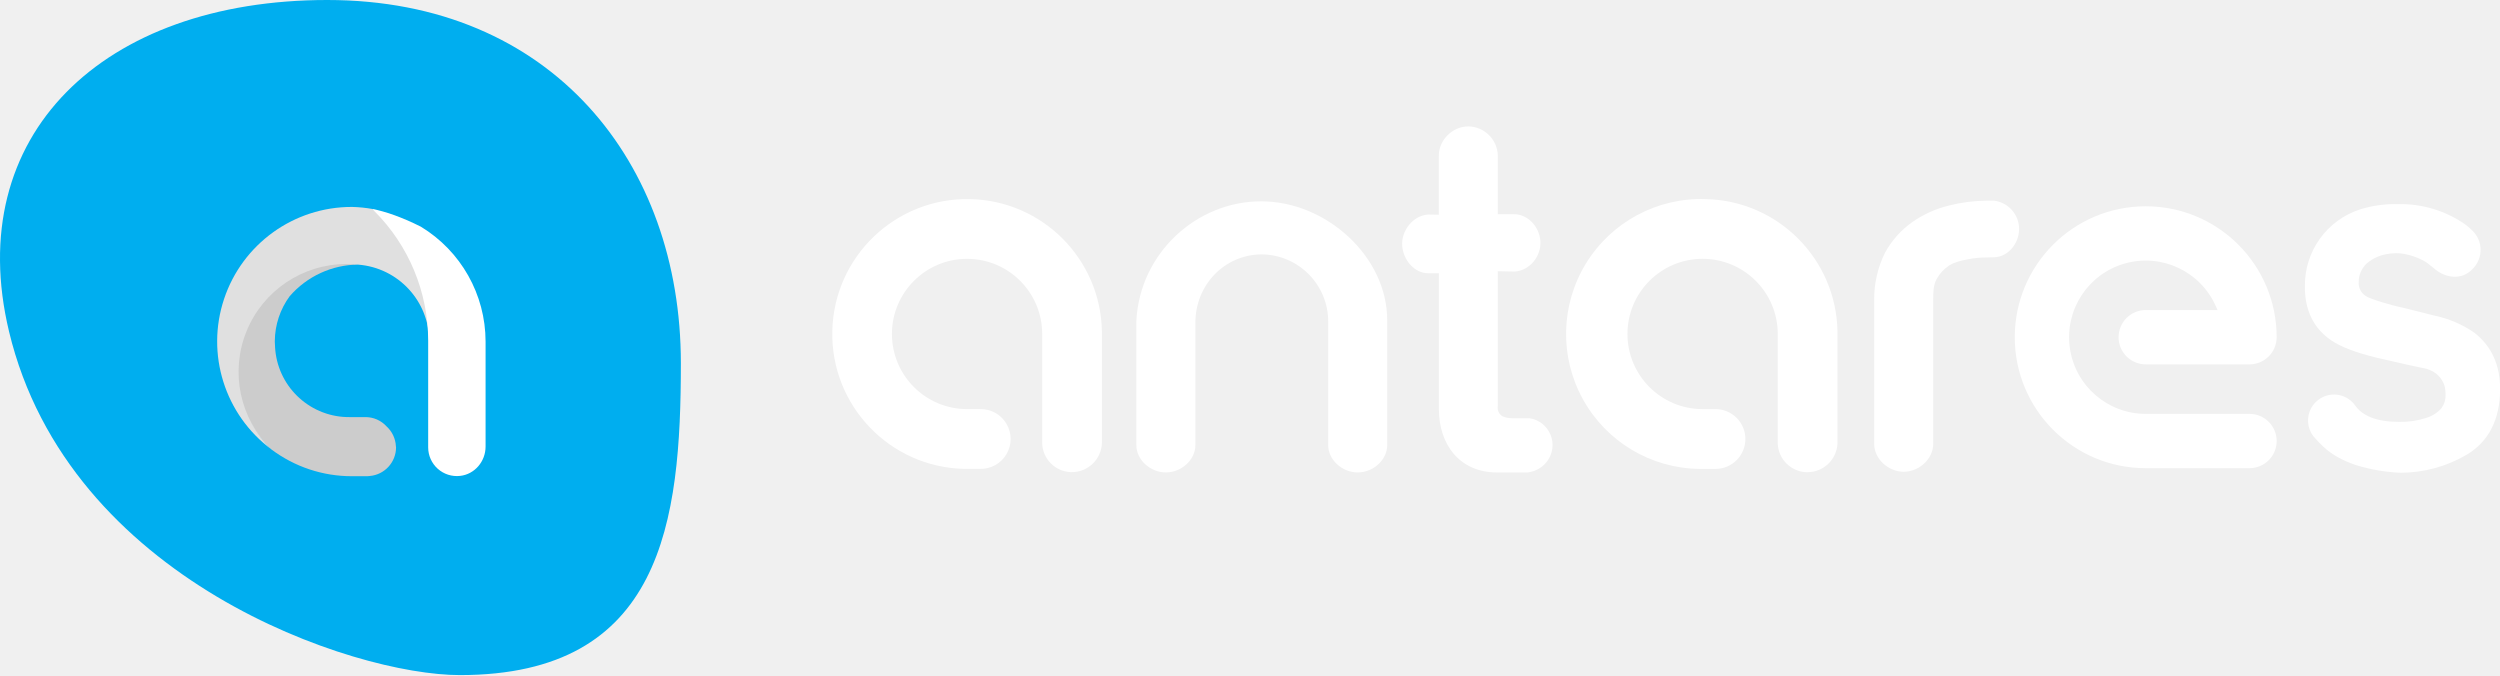
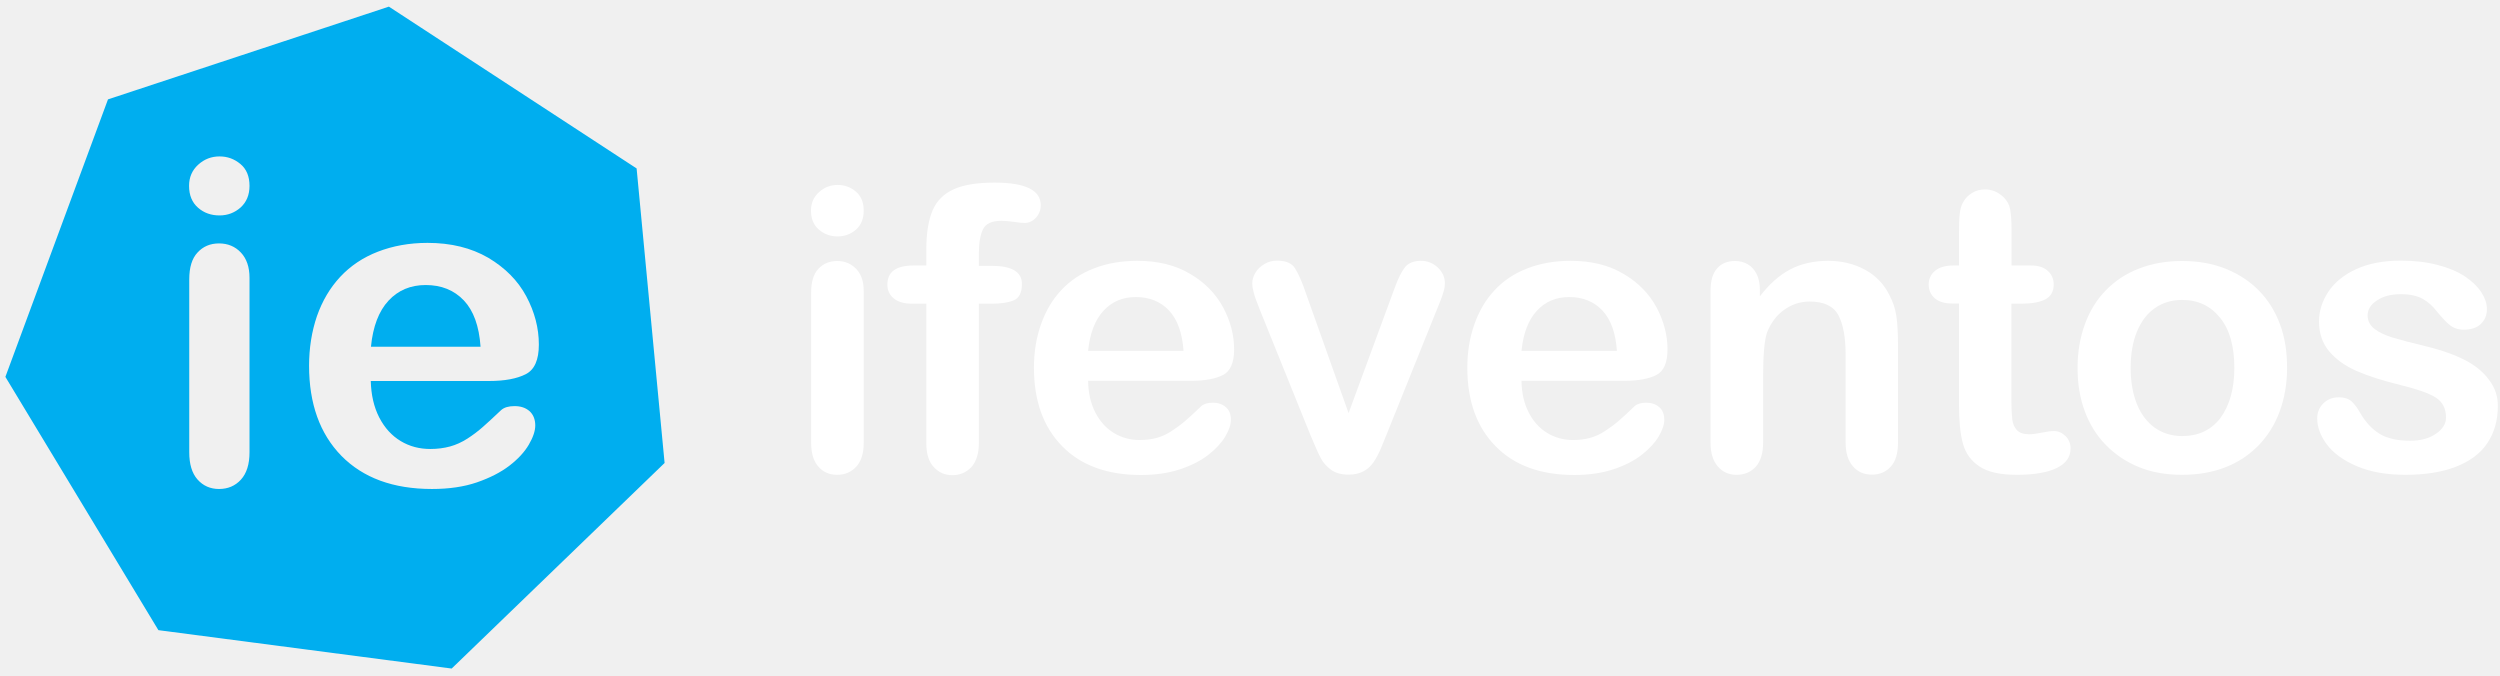
- <svg xmlns="http://www.w3.org/2000/svg" viewBox="0 0 1393.7 376.35">
-   <defs>
-     <style>.cls-1{fill:#fff;}.cls-2{fill:#00aeef;}.cls-3{fill:#ccc;}.cls-4{fill:#e0e0e0;}</style>
-   </defs>
-   <g id="Warstwa_2" data-name="Warstwa 2">
-     <g id="Warstwa_1-2" data-name="Warstwa 1">
-       <path class="cls-1" d="M950.92,111a75.23,75.23,0,1,0-3.4,150.41h8.83a16.67,16.67,0,1,0,0-33.34h-7.18a41.89,41.89,0,1,1,41.89-41.89V247.4a16.63,16.63,0,0,0,15.75,15.84l.9,0a16.76,16.76,0,0,0,16.65-16.09V184.68A75.09,75.09,0,0,0,950.92,111Z" />
-       <path class="cls-1" d="M540.89,111a75.21,75.21,0,1,0-3.4,150.39h8.83a16.67,16.67,0,1,0,0-33.33h-7.18A41.88,41.88,0,1,1,581,186.21v61.16a16.62,16.62,0,0,0,15.75,15.83l.9,0a16.76,16.76,0,0,0,16.64-16.08V184.67A75.07,75.07,0,0,0,540.89,111Z" />
-       <path class="cls-1" d="M703.16,112.24a.94.94,0,0,0-.2,0c-35.7,0-67.44,28.66-69.46,66.46l0,69.49c0,8.09,7.69,15.18,16.45,15.18s16.45-7.1,16.45-15.18V179.91c0-21,16.06-37.77,36.6-38.1h.2a37.43,37.43,0,0,1,37.24,37.64v68.74c0,8.09,7.69,15.18,16.45,15.18s16.45-7.1,16.45-15.18l0-69.48C773.48,143,739.28,112.24,703.16,112.24Z" />
-       <path class="cls-1" d="M1125.53,126.09a15.93,15.93,0,0,0-13.81-14.21l-4.25,0a88.82,88.82,0,0,0-20.84,2.66,60.86,60.86,0,0,0-20.36,9.13,50.73,50.73,0,0,0-15.45,17.29,58.07,58.07,0,0,0-6,26.44v80c0,8.52,7.88,15.53,16.5,15.62,8.52-.09,16.41-7.1,16.41-15.61V167.13c0-4.14,0-8.24,2-11.74a21.31,21.31,0,0,1,6.91-7.41c3.17-1.94,6.4-2.62,10.08-3.35a50.67,50.67,0,0,1,10.71-1.1l4.3-.11C1120.09,143.17,1126.38,134.6,1125.53,126.09Z" />
-       <path class="cls-1" d="M1379.54,185.59l-.2-.15a60.14,60.14,0,0,0-21.83-9.4l-17.71-4.44c-7.14-1.46-18.28-4.86-20.86-6.52a8.57,8.57,0,0,1-4-8,13,13,0,0,1,1.09-5.34,13.79,13.79,0,0,1,3.51-5c3.36-2.69,7.7-5.37,16.17-5.59,6.17-.16,14.47,3.13,17.69,5.66l4.57,3.65c4.77,3.85,14.34,6.7,21.06-1.18a14.86,14.86,0,0,0-.64-20.63l-.84-.78a35.63,35.63,0,0,0-3.27-2.78,62.91,62.91,0,0,0-37.29-11.29,66,66,0,0,0-21.13,2.88,44.44,44.44,0,0,0-30.92,43c-.11,13.21,4.81,23.31,14.6,30,5.25,3.64,13.6,6.84,25.57,9.78l17.22,3.92c2.15.4,5,1.15,7.71,1.65l.81.15.14,0c9.37,1.9,11.55,8.73,12,10.74a25.23,25.23,0,0,1,.37,4.14,12.11,12.11,0,0,1-2.27,7.48,18.45,18.45,0,0,1-8.42,5.41,45.55,45.55,0,0,1-15.1,2.24c-12.78,0-20.62-3.34-24.86-9.44l-.3-.43a14.47,14.47,0,0,0-22.82,17.79,14.17,14.17,0,0,0,1.33,1.49,57.48,57.48,0,0,0,4.28,4.4c5.17,4.86,11.35,7.92,18.08,10.25a98.76,98.76,0,0,0,24.9,4.3,72.89,72.89,0,0,0,36.76-9.95c12.33-7.29,18.66-19.47,18.82-36.19C1393.9,203.85,1389.14,193.11,1379.54,185.59Z" />
-       <path class="cls-1" d="M852.64,233.16l-9.68,0a13.45,13.45,0,0,1-5.28-1.06,5.42,5.42,0,0,1-2.7-5.55V151.2l9.51.19c8.34-.62,14.86-8.58,14.23-17.11-.6-8.06-7.13-14.85-14.55-14.85H835V86.53h0a16.7,16.7,0,0,0-16.41-16.06c-9.07,0-16.42,7.83-16.47,16.06h0V119.7l-6.07-.1c-8.34.62-15,9-14.34,17.5.6,8.06,7,15.23,14.44,15.23h6v74.82c0,.15,0,.3,0,.46s0,.32,0,.48c0,19.5,11.4,35.3,32.44,35.3h16.92l1.07-.16a15.66,15.66,0,0,0,10.08-6.29,15.11,15.11,0,0,0-10-23.79Z" />
-       <path class="cls-1" d="M1181.06,188a15.15,15.15,0,0,0,15.13,15.13h57.87A15.15,15.15,0,0,0,1269.19,188a73,73,0,1,0-73,73h57.87a15.13,15.13,0,1,0,0-30.27h-57.87a42.73,42.73,0,1,1,39.1-60l.93,2.11h-40A15.15,15.15,0,0,0,1181.06,188Z" />
-       <path class="cls-2" d="M379.57,202.48c0,88.35-10.27,173.87-123.2,173.87-59.49,0-218.06-52.82-251.32-191.48C-21.18,75.53,57.26,0,182.45,0S379.57,90.65,379.57,202.48Z" />
-       <path class="cls-3" d="M220.7,248.7a16,16,0,0,0-5.21-11,15.83,15.83,0,0,0-11.71-5.17H195.2a41.28,41.28,0,0,1-41.73-37.3c0-.42-.07-.84-.1-1.25q-.07-1.11-.11-2.23c0-.41-.06-.8-.06-1.21,0-.14,0-.27,0-.41a42.78,42.78,0,0,1,8.3-25,51.18,51.18,0,0,1,38.18-17.63l-7.53-1.2a60.1,60.1,0,0,0-41.94,103.18l.08.05c.31.31.61.64.92.95a74.61,74.61,0,0,0,45,15h8.58c.46,0,.89-.09,1.33-.12a16.06,16.06,0,0,0,14.67-15.88C220.78,249.21,220.72,249,220.7,248.7Z" />
-       <path class="cls-4" d="M151.21,250.45a60.16,60.16,0,0,1,42-103.28,60.78,60.78,0,0,1,6.51.36,42.94,42.94,0,0,1,39.56,42.73c0-.09,0-.18,0-.27a102.26,102.26,0,0,0-30.1-72.47c-.45-.44-1-.6-1.47-1a73.79,73.79,0,0,0-11.48-1.16,75,75,0,0,0-45,135.12Z" />
-       <path class="cls-1" d="M234.6,126.36c-11.2-5.63-20.13-8.45-26.67-9.84l-.22,0a11.34,11.34,0,0,0,.93,1.11A102.16,102.16,0,0,1,238.7,190c0,.09,0,.18,0,.27s0,.09,0,.13v59a16,16,0,0,0,17.81,15.9c8.17-.9,14.19-8.11,14.19-16.34V190.4A75,75,0,0,0,234.6,126.36Z" />
-     </g>
+ <svg xmlns="http://www.w3.org/2000/svg" version="1.1" id="Layer_1" x="0px" y="0px" viewBox="0 0 1393.7 376.4" style="enable-background:new 0 0 1393.7 376.4;" xml:space="preserve">
+   <style type="text/css">
+ 	.st0{fill:#FFFFFF;}
+ 	.st1{fill:none;}
+ 	.st2{fill:#00AEEF;}
+ </style>
+   <g>
+     <path class="st0" d="M467,131.8c-4.1,0-7.6-1.3-10.5-3.8s-4.4-6.1-4.4-10.6c0-4.2,1.5-7.6,4.5-10.3c3-2.7,6.4-4,10.4-4   c3.8,0,7.2,1.2,10.1,3.7c2.9,2.4,4.4,6,4.4,10.6c0,4.5-1.4,8-4.3,10.6C474.3,130.5,470.9,131.8,467,131.8z M481.5,162.1v84.8   c0,5.9-1.4,10.3-4.2,13.3s-6.3,4.5-10.6,4.5s-7.8-1.5-10.5-4.6s-4-7.5-4-13.2V163c0-5.8,1.3-10.2,4-13.1c2.7-2.9,6.2-4.4,10.5-4.4   s7.8,1.5,10.6,4.4C480.1,152.8,481.5,156.9,481.5,162.1z" />
+     <path class="st0" d="M509.4,148h7v-8.8c0-9.2,1.2-16.5,3.5-21.9s6.3-9.3,11.8-11.8s13.2-3.7,22.8-3.7c17.1,0,25.7,4.2,25.7,12.6   c0,2.7-0.9,5-2.7,7c-1.8,1.9-3.9,2.9-6.3,2.9c-1.1,0-3.1-0.2-5.9-0.6s-5.2-0.6-7.1-0.6c-5.3,0-8.7,1.6-10.2,4.7s-2.3,7.6-2.3,13.4   v7h7.2c11.2,0,16.8,3.4,16.8,10.1c0,4.8-1.5,7.8-4.5,9.1s-7.1,1.9-12.3,1.9h-7.2V247c0,5.8-1.4,10.2-4.1,13.3   c-2.8,3-6.3,4.6-10.7,4.6c-4.2,0-7.6-1.5-10.4-4.6c-2.8-3-4.1-7.5-4.1-13.3v-77.7h-8.1c-4.4,0-7.7-1-10.1-3s-3.5-4.5-3.5-7.7   C494.7,151.5,499.6,148,509.4,148z" />
+     <path class="st0" d="M664,212.3h-57.4c0.1,6.7,1.4,12.5,4,17.6s6.1,8.9,10.4,11.5c4.3,2.6,9.1,3.9,14.3,3.9c3.5,0,6.7-0.4,9.6-1.2   c2.9-0.8,5.7-2.1,8.4-3.9c2.7-1.8,5.2-3.6,7.5-5.6s5.3-4.7,8.9-8.2c1.5-1.3,3.7-1.9,6.4-1.9c3,0,5.4,0.8,7.3,2.5   c1.9,1.6,2.8,4,2.8,7c0,2.7-1,5.7-3.1,9.3c-2.1,3.5-5.2,6.9-9.4,10.2s-9.5,6-15.8,8.1s-13.6,3.2-21.9,3.2   c-18.8,0-33.5-5.4-43.9-16.1c-10.5-10.7-15.7-25.3-15.7-43.7c0-8.7,1.3-16.7,3.9-24.1s6.3-13.8,11.3-19.1c4.9-5.3,11-9.4,18.3-12.2   c7.2-2.8,15.3-4.2,24.1-4.2c11.5,0,21.3,2.4,29.5,7.3c8.2,4.8,14.3,11.1,18.4,18.7c4.1,7.7,6.1,15.5,6.1,23.4   c0,7.4-2.1,12.2-6.3,14.3C677.6,211.2,671.6,212.3,664,212.3z M606.6,195.6h53.2c-0.7-10-3.4-17.5-8.1-22.5   c-4.7-5-10.9-7.5-18.5-7.5c-7.3,0-13.3,2.5-18,7.6C610.5,178.3,607.6,185.7,606.6,195.6z" />
+     <path class="st0" d="M728.1,163.7l23.7,66.6l25.6-69.5c2-5.6,4-9.5,5.9-11.9c1.9-2.3,4.9-3.5,8.8-3.5c3.7,0,6.9,1.3,9.5,3.8   s3.9,5.4,3.9,8.7c0,1.3-0.2,2.8-0.7,4.5s-1,3.3-1.6,4.8s-1.3,3.2-2.1,5.2L773,242.2c-0.8,2-1.8,4.5-3.1,7.6s-2.7,5.7-4.2,7.9   s-3.4,3.9-5.7,5.1s-5,1.8-8.2,1.8c-4.2,0-7.5-1-9.9-2.8s-4.3-4-5.5-6.2s-3.2-6.7-6-13.4l-27.9-69.1c-0.6-1.7-1.3-3.4-2-5.2   c-0.7-1.7-1.3-3.5-1.7-5.3c-0.5-1.8-0.7-3.3-0.7-4.6c0-2,0.6-4,1.8-6s2.9-3.6,5-4.8c2.1-1.3,4.5-1.9,7-1.9c4.9,0,8.2,1.4,10,4.2   S725.9,157.1,728.1,163.7z" />
+     <path class="st0" d="M905.6,212.3h-57.4c0.1,6.7,1.4,12.5,4,17.6s6.1,8.9,10.4,11.5c4.3,2.6,9.1,3.9,14.3,3.9   c3.5,0,6.7-0.4,9.6-1.2c2.9-0.8,5.7-2.1,8.4-3.9c2.7-1.8,5.2-3.6,7.5-5.6s5.3-4.7,8.9-8.2c1.5-1.3,3.7-1.9,6.4-1.9   c3,0,5.4,0.8,7.3,2.5c1.9,1.6,2.8,4,2.8,7c0,2.7-1,5.7-3.1,9.3c-2.1,3.5-5.2,6.9-9.4,10.2s-9.5,6-15.8,8.1s-13.6,3.2-21.9,3.2   c-18.8,0-33.5-5.4-43.9-16.1C823.2,238,818,223.4,818,205c0-8.7,1.3-16.7,3.9-24.1s6.3-13.8,11.3-19.1c4.9-5.3,11-9.4,18.3-12.2   c7.2-2.8,15.3-4.2,24.1-4.2c11.5,0,21.3,2.4,29.5,7.3c8.2,4.8,14.3,11.1,18.4,18.7c4.1,7.7,6.1,15.5,6.1,23.4   c0,7.4-2.1,12.2-6.3,14.3C919.2,211.2,913.2,212.3,905.6,212.3z M848.2,195.6h53.2c-0.7-10-3.4-17.5-8.1-22.5   c-4.7-5-10.9-7.5-18.5-7.5c-7.3,0-13.3,2.5-18,7.6C852.1,178.3,849.2,185.7,848.2,195.6z" />
+     <path class="st0" d="M981.1,161.7v3.5c5.2-6.8,10.8-11.8,16.9-15c6.1-3.2,13.2-4.8,21.1-4.8c7.7,0,14.6,1.7,20.7,5   c6.1,3.4,10.6,8.1,13.6,14.3c1.9,3.6,3.2,7.4,3.8,11.6c0.6,4.2,0.9,9.5,0.9,15.9v54.6c0,5.9-1.3,10.3-4,13.3s-6.2,4.5-10.5,4.5   c-4.4,0-7.9-1.5-10.6-4.6s-4.1-7.5-4.1-13.2V198c0-9.7-1.3-17.1-4-22.2c-2.7-5.1-8-7.7-16.1-7.7c-5.2,0-10,1.6-14.3,4.7   s-7.4,7.4-9.5,12.8c-1.4,4.4-2.1,12.5-2.1,24.5v36.7c0,5.9-1.4,10.4-4.1,13.4c-2.8,3-6.3,4.5-10.7,4.5c-4.2,0-7.7-1.5-10.4-4.6   s-4.1-7.5-4.1-13.2v-84.8c0-5.6,1.2-9.8,3.7-12.5c2.4-2.8,5.8-4.1,10-4.1c2.6,0,4.9,0.6,7,1.8s3.7,3,5,5.5   C980.5,155.2,981.1,158.2,981.1,161.7z" />
+     <path class="st0" d="M1088.9,148h3.2v-17.6c0-4.7,0.1-8.4,0.4-11.1s0.9-5,2.1-6.9c1.1-2,2.8-3.6,4.9-4.9s4.5-1.9,7.2-1.9   c3.7,0,7.1,1.4,10.1,4.2c2,1.9,3.3,4.1,3.8,6.8s0.8,6.5,0.8,11.4v20h10.7c4.2,0,7.3,1,9.5,3s3.3,4.5,3.3,7.6c0,3.9-1.6,6.7-4.7,8.3   s-7.6,2.4-13.4,2.4h-5.5v53.9c0,4.6,0.2,8.1,0.5,10.6s1.2,4.5,2.6,6s3.7,2.3,6.8,2.3c1.7,0,4-0.3,7-0.9c2.9-0.6,5.2-0.9,6.9-0.9   c2.4,0,4.5,1,6.4,2.8c1.9,1.9,2.8,4.2,2.8,7c0,4.7-2.6,8.3-7.7,10.8s-12.6,3.8-22.2,3.8c-9.2,0-16.1-1.5-20.8-4.6   s-7.8-7.3-9.3-12.8c-1.5-5.4-2.2-12.7-2.2-21.8v-56.3h-3.9c-4.2,0-7.4-1-9.7-3c-2.2-2-3.3-4.5-3.3-7.6s1.2-5.6,3.5-7.6   C1081.1,149,1084.5,148,1088.9,148z" />
+     <path class="st0" d="M1275,205.1c0,8.7-1.4,16.8-4.1,24.2s-6.7,13.7-11.8,19c-5.2,5.3-11.3,9.4-18.5,12.2s-15.2,4.2-24.2,4.2   c-8.9,0-16.9-1.4-24-4.3s-13.2-7-18.4-12.3c-5.2-5.3-9.1-11.6-11.8-18.9c-2.7-7.3-4-15.3-4-24.1c0-8.9,1.4-17,4.1-24.4   s6.6-13.7,11.7-18.9s11.2-9.3,18.5-12.1c7.2-2.8,15.2-4.2,24-4.2c8.9,0,16.9,1.4,24.2,4.3c7.2,2.9,13.4,6.9,18.6,12.2   s9.1,11.6,11.8,18.9S1275,196.3,1275,205.1z M1245.6,205.1c0-12-2.6-21.3-7.9-27.9s-12.3-10-21.2-10c-5.7,0-10.8,1.5-15.1,4.5   c-4.4,3-7.7,7.4-10.1,13.2s-3.5,12.6-3.5,20.3s1.2,14.4,3.5,20.1c2.3,5.7,5.7,10.1,10,13.2c4.3,3,9.4,4.6,15.3,4.6   c8.9,0,16-3.3,21.2-10C1242.9,226.1,1245.6,216.9,1245.6,205.1z" />
+     <path class="st0" d="M1392.5,226.3c0,8.1-2,15-5.9,20.8s-9.8,10.1-17.5,13.1s-17.1,4.5-28.1,4.5c-10.5,0-19.6-1.6-27.1-4.8   s-13.1-7.3-16.7-12.1s-5.4-9.7-5.4-14.6c0-3.2,1.1-6,3.4-8.3s5.2-3.4,8.7-3.4c3.1,0,5.4,0.8,7.1,2.3c1.6,1.5,3.2,3.6,4.7,6.3   c3,5.2,6.6,9.1,10.8,11.7s9.9,3.9,17.1,3.9c5.9,0,10.7-1.3,14.4-3.9c3.8-2.6,5.6-5.6,5.6-9c0-5.2-2-8.9-5.9-11.3   c-3.9-2.4-10.3-4.6-19.3-6.8c-10.1-2.5-18.3-5.1-24.7-7.9c-6.3-2.8-11.4-6.4-15.2-10.9c-3.8-4.5-5.7-10.1-5.7-16.7   c0-5.9,1.8-11.4,5.3-16.7c3.5-5.2,8.7-9.4,15.5-12.5s15.1-4.7,24.8-4.7c7.6,0,14.4,0.8,20.5,2.4c6.1,1.6,11.1,3.7,15.1,6.3   c4,2.7,7.1,5.6,9.2,8.8s3.2,6.4,3.2,9.5c0,3.4-1.1,6.1-3.4,8.3s-5.5,3.2-9.6,3.2c-3,0-5.6-0.9-7.7-2.6c-2.1-1.7-4.5-4.3-7.3-7.7   c-2.2-2.9-4.8-5.2-7.8-6.9s-7.1-2.6-12.2-2.6c-5.3,0-9.7,1.1-13.2,3.4c-3.5,2.3-5.3,5.1-5.3,8.4c0,3.1,1.3,5.6,3.9,7.6   s6.1,3.6,10.4,4.9c4.4,1.3,10.4,2.9,18,4.7c9.1,2.2,16.5,4.9,22.3,7.9c5.8,3.1,10.1,6.7,13.1,10.9   C1391,216.2,1392.5,221,1392.5,226.3z" />
+   </g>
+   <path class="st1" d="M237.3,158.9c-8.4,0-15.3,2.9-20.7,8.7s-8.7,14.4-9.8,25.7h61.1c-0.8-11.5-3.9-20.1-9.3-25.8  C253.1,161.7,246,158.9,237.3,158.9z" />
+   <path class="st1" d="M134,91.3c-3.4-2.8-7.2-4.2-11.6-4.2c-4.5,0-8.5,1.5-11.9,4.6s-5.1,7-5.1,11.8c0,5.3,1.7,9.3,5,12.2  c3.3,2.9,7.3,4.3,12,4.3c4.5,0,8.4-1.5,11.7-4.4s4.9-7,4.9-12.2C139.1,98.2,137.4,94.1,134,91.3z" />
+   <path class="st1" d="M122.1,135.7c-4.9,0-8.9,1.7-12,5.1c-3.1,3.4-4.6,8.4-4.6,15v96.3c0,6.6,1.5,11.6,4.6,15.2  c3.1,3.5,7.1,5.3,12,5.3s9-1.7,12.2-5.2s4.8-8.6,4.8-15.3v-97.3c0-6-1.6-10.7-4.8-14.1C131.1,137.4,127,135.7,122.1,135.7z" />
+   <path class="st1" d="M293.1,208.7c4.9-2.5,7.3-8,7.3-16.5c0-9.1-2.3-18.1-7-26.9c-4.7-8.8-11.7-16-21.2-21.5  c-9.4-5.6-20.7-8.3-33.9-8.3c-10.1,0-19.3,1.6-27.6,4.9c-8.3,3.3-15.3,7.9-21,14s-10,13.4-13,21.9s-4.4,17.7-4.4,27.7  c0,21.1,6,37.9,18,50.2s28.8,18.5,50.5,18.5c9.5,0,17.8-1.2,25.1-3.7c7.3-2.5,13.3-5.6,18.1-9.3c4.8-3.7,8.4-7.6,10.8-11.7  c2.4-4.1,3.6-7.6,3.6-10.7c0-3.5-1.1-6.1-3.2-8s-4.9-2.8-8.4-2.8c-3.2,0-5.7,0.7-7.4,2.2c-4.2,3.9-7.6,7.1-10.2,9.4  c-2.6,2.3-5.5,4.5-8.6,6.5s-6.4,3.5-9.7,4.4s-7,1.4-11,1.4c-6,0-11.5-1.5-16.5-4.4c-5-3-9-7.4-12-13.2s-4.5-12.6-4.6-20.2h65.9  C281.5,212.4,288.3,211.2,293.1,208.7z" />
+   <path class="st1" d="M134,91.3c-3.4-2.8-7.2-4.2-11.6-4.2c-4.5,0-8.5,1.5-11.9,4.6s-5.1,7-5.1,11.8c0,5.3,1.7,9.3,5,12.2  c3.3,2.9,7.3,4.3,12,4.3c4.5,0,8.4-1.5,11.7-4.4s4.9-7,4.9-12.2C139.1,98.2,137.4,94.1,134,91.3z" />
+   <path class="st1" d="M293.1,208.7c4.9-2.5,7.3-8,7.3-16.5c0-9.1-2.3-18.1-7-26.9c-4.7-8.8-11.7-16-21.2-21.5  c-9.4-5.6-20.7-8.3-33.9-8.3c-10.1,0-19.3,1.6-27.6,4.9c-8.3,3.3-15.3,7.9-21,14s-10,13.4-13,21.9s-4.4,17.7-4.4,27.7  c0,21.1,6,37.9,18,50.2s28.8,18.5,50.5,18.5c9.5,0,17.8-1.2,25.1-3.7c7.3-2.5,13.3-5.6,18.1-9.3c4.8-3.7,8.4-7.6,10.8-11.7  c2.4-4.1,3.6-7.6,3.6-10.7c0-3.5-1.1-6.1-3.2-8s-4.9-2.8-8.4-2.8c-3.2,0-5.7,0.7-7.4,2.2c-4.2,3.9-7.6,7.1-10.2,9.4  c-2.6,2.3-5.5,4.5-8.6,6.5s-6.4,3.5-9.7,4.4s-7,1.4-11,1.4c-6,0-11.5-1.5-16.5-4.4c-5-3-9-7.4-12-13.2s-4.5-12.6-4.6-20.2h65.9  C281.5,212.4,288.3,211.2,293.1,208.7z" />
+   <path class="st1" d="M122.1,135.7c-4.9,0-8.9,1.7-12,5.1c-3.1,3.4-4.6,8.4-4.6,15v96.3c0,6.6,1.5,11.6,4.6,15.2  c3.1,3.5,7.1,5.3,12,5.3s9-1.7,12.2-5.2s4.8-8.6,4.8-15.3v-97.3c0-6-1.6-10.7-4.8-14.1C131.1,137.4,127,135.7,122.1,135.7z" />
+   <g>
+     <path class="st2" d="M237.3,158.9c-8.4,0-15.3,2.9-20.7,8.7s-8.7,14.4-9.8,25.7h61.1c-0.8-11.5-3.9-20.1-9.3-25.8   C253.1,161.7,246,158.9,237.3,158.9z" />
+     <path class="st2" d="M354.9,93.9L216.8,3.7L60.2,55.4L3,210.1l85.3,141.2l163.5,21.4l118.7-114.6L354.9,93.9z M139.1,252.1   c0,6.7-1.6,11.8-4.8,15.3s-7.3,5.2-12.2,5.2c-4.9,0-8.9-1.8-12-5.3s-4.6-8.6-4.6-15.2v-96.3c0-6.7,1.5-11.7,4.6-15   c3.1-3.4,7.1-5.1,12-5.1s9,1.7,12.2,5.1c3.2,3.4,4.8,8.1,4.8,14.1V252.1z M134.1,115.7c-3.3,2.9-7.2,4.4-11.7,4.4   c-4.7,0-8.7-1.4-12-4.3s-5-6.9-5-12.2c0-4.8,1.7-8.7,5.1-11.8c3.4-3.1,7.4-4.6,11.9-4.6c4.4,0,8.2,1.4,11.6,4.2   c3.4,2.8,5.1,6.9,5.1,12.2C139.1,108.7,137.4,112.7,134.1,115.7z M211.4,232.7c3,5.8,7,10.2,12,13.2s10.5,4.4,16.5,4.4   c4,0,7.7-0.5,11-1.4s6.6-2.4,9.7-4.4s6-4.2,8.6-6.5s6-5.4,10.2-9.4c1.7-1.5,4.2-2.2,7.4-2.2c3.5,0,6.2,0.9,8.4,2.8   c2.1,1.9,3.2,4.6,3.2,8c0,3-1.2,6.6-3.6,10.7c-2.4,4.1-6,8-10.8,11.7c-4.8,3.7-10.9,6.8-18.1,9.3c-7.3,2.5-15.6,3.7-25.1,3.7   c-21.6,0-38.4-6.2-50.5-18.5c-12-12.3-18-29.1-18-50.2c0-9.9,1.5-19.2,4.4-27.7c3-8.5,7.3-15.8,13-21.9c5.7-6.1,12.7-10.8,21-14   s17.5-4.9,27.6-4.9c13.2,0,24.4,2.8,33.9,8.3c9.4,5.6,16.5,12.7,21.2,21.5s7,17.8,7,26.9c0,8.5-2.4,14-7.3,16.5s-11.7,3.8-20.5,3.8   h-65.9C206.9,220.1,208.4,226.8,211.4,232.7z" />
  </g>
</svg>
